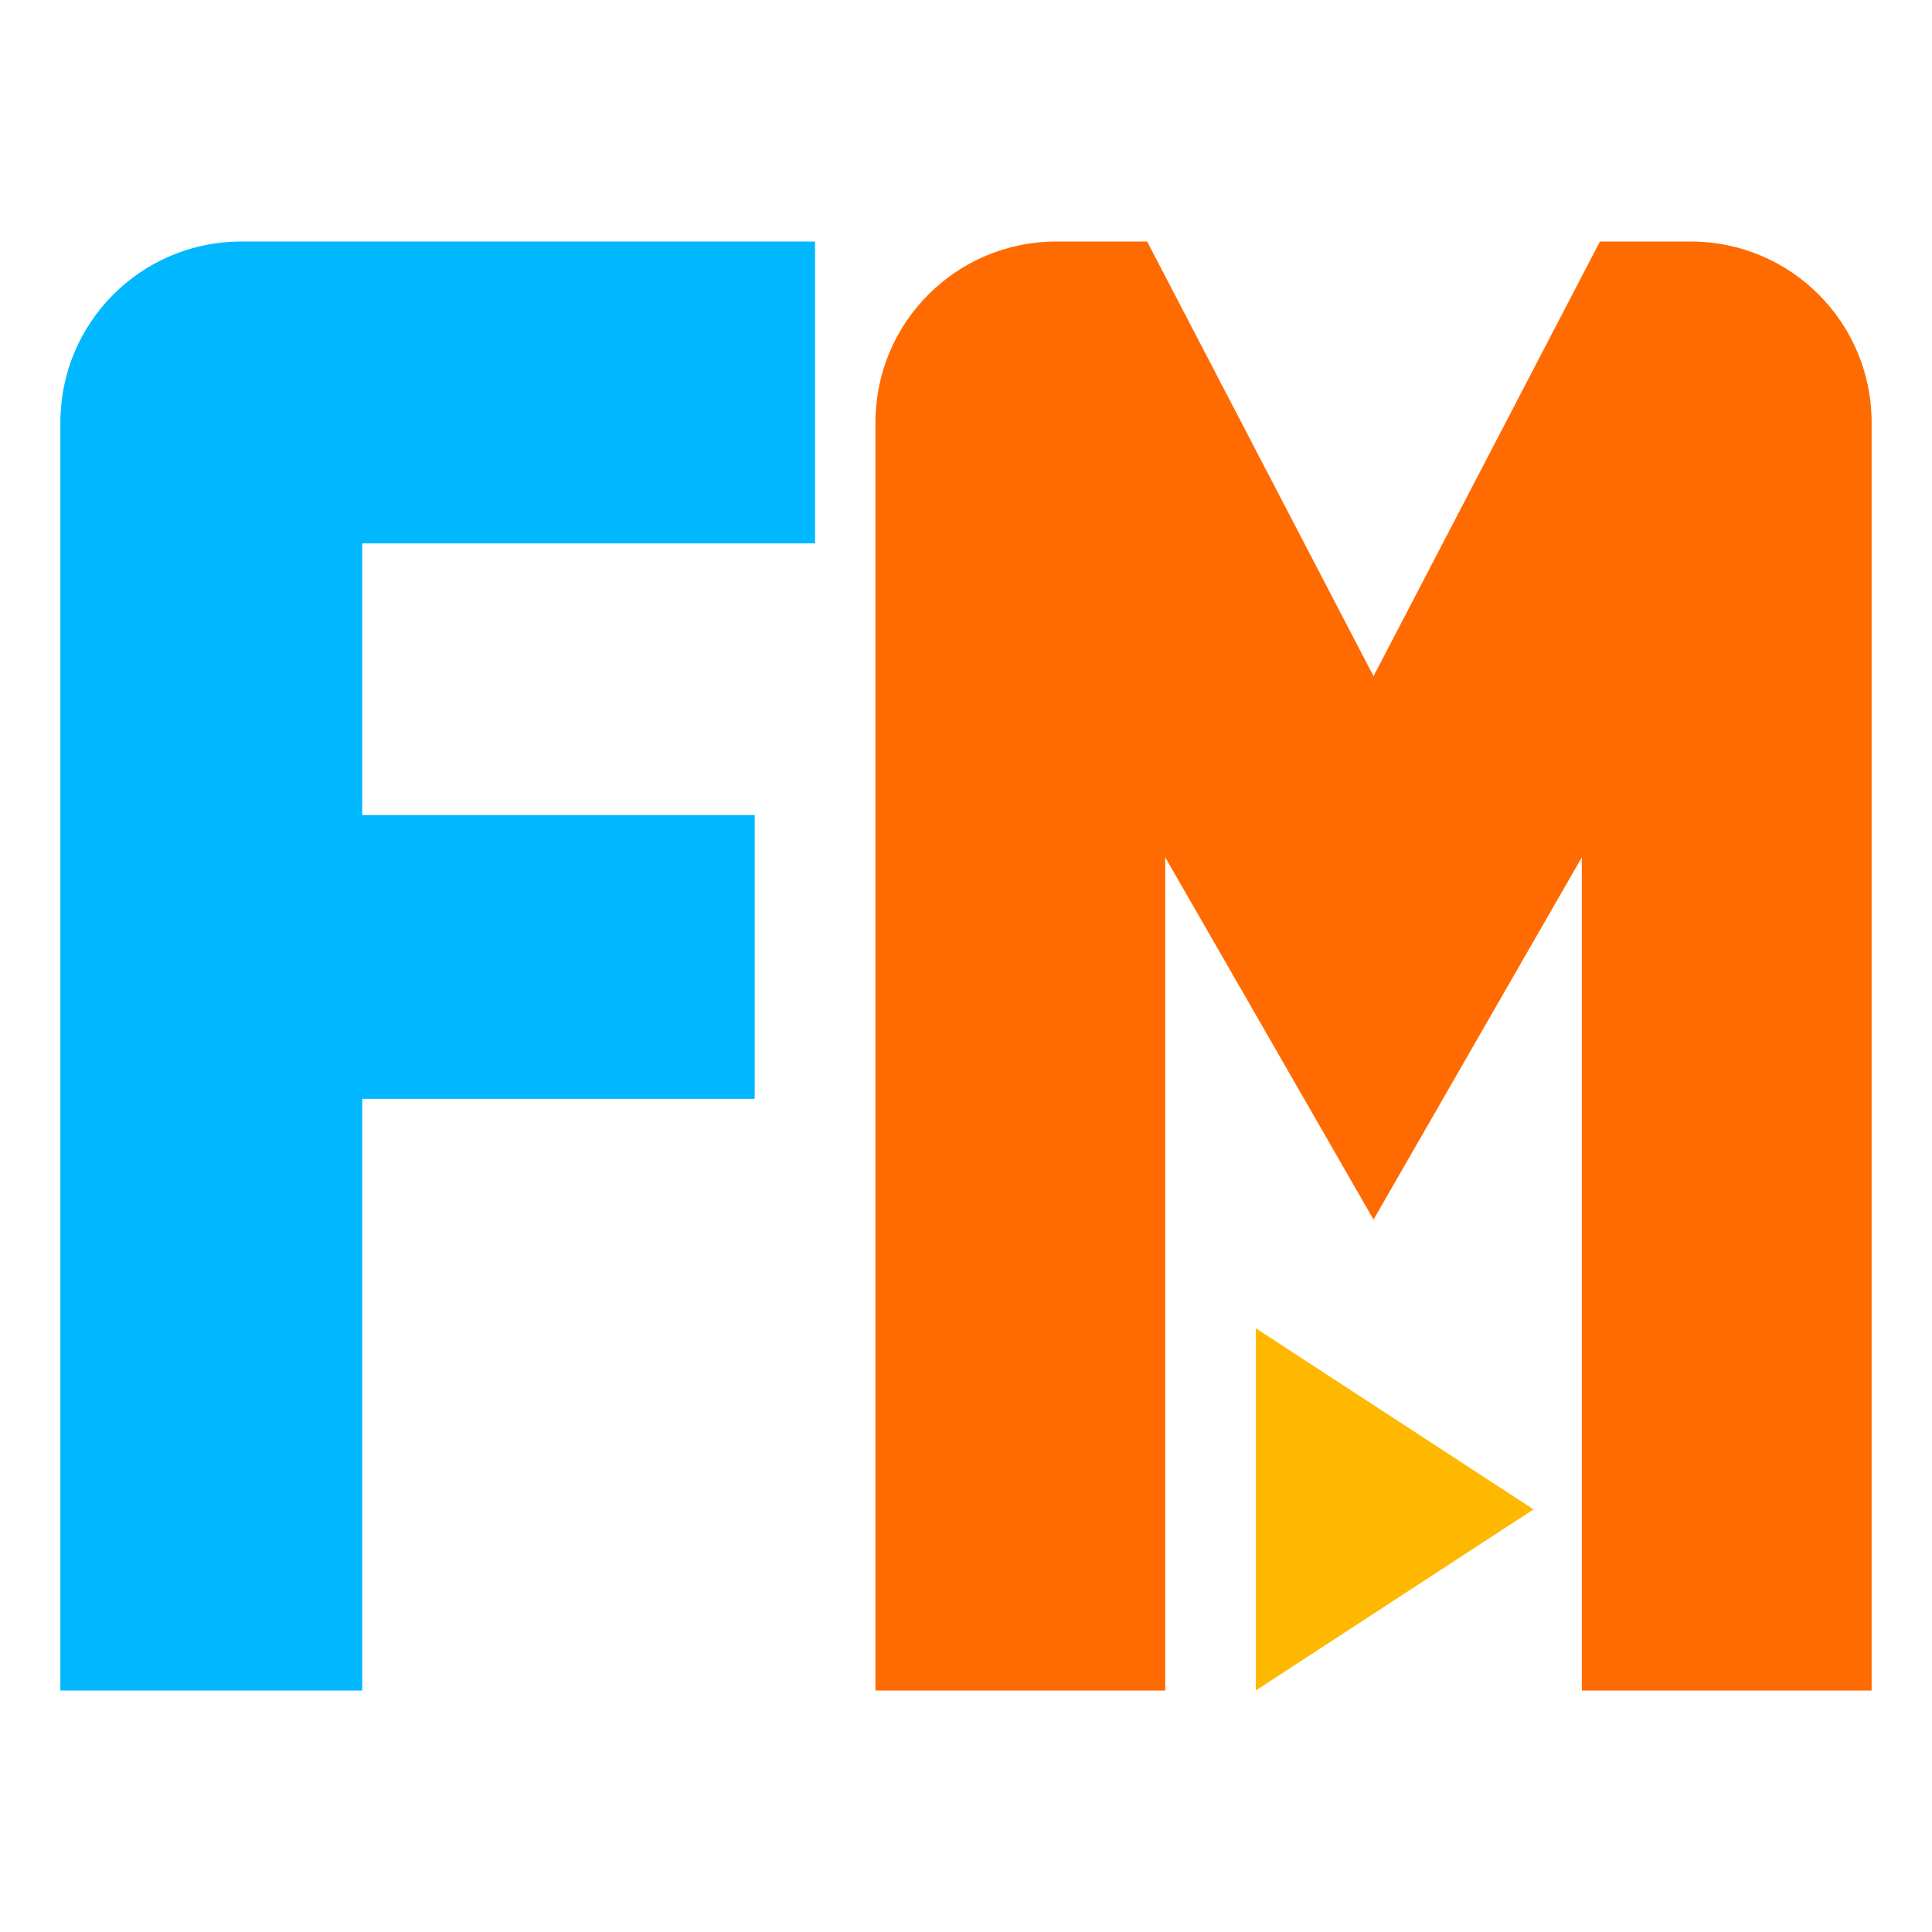
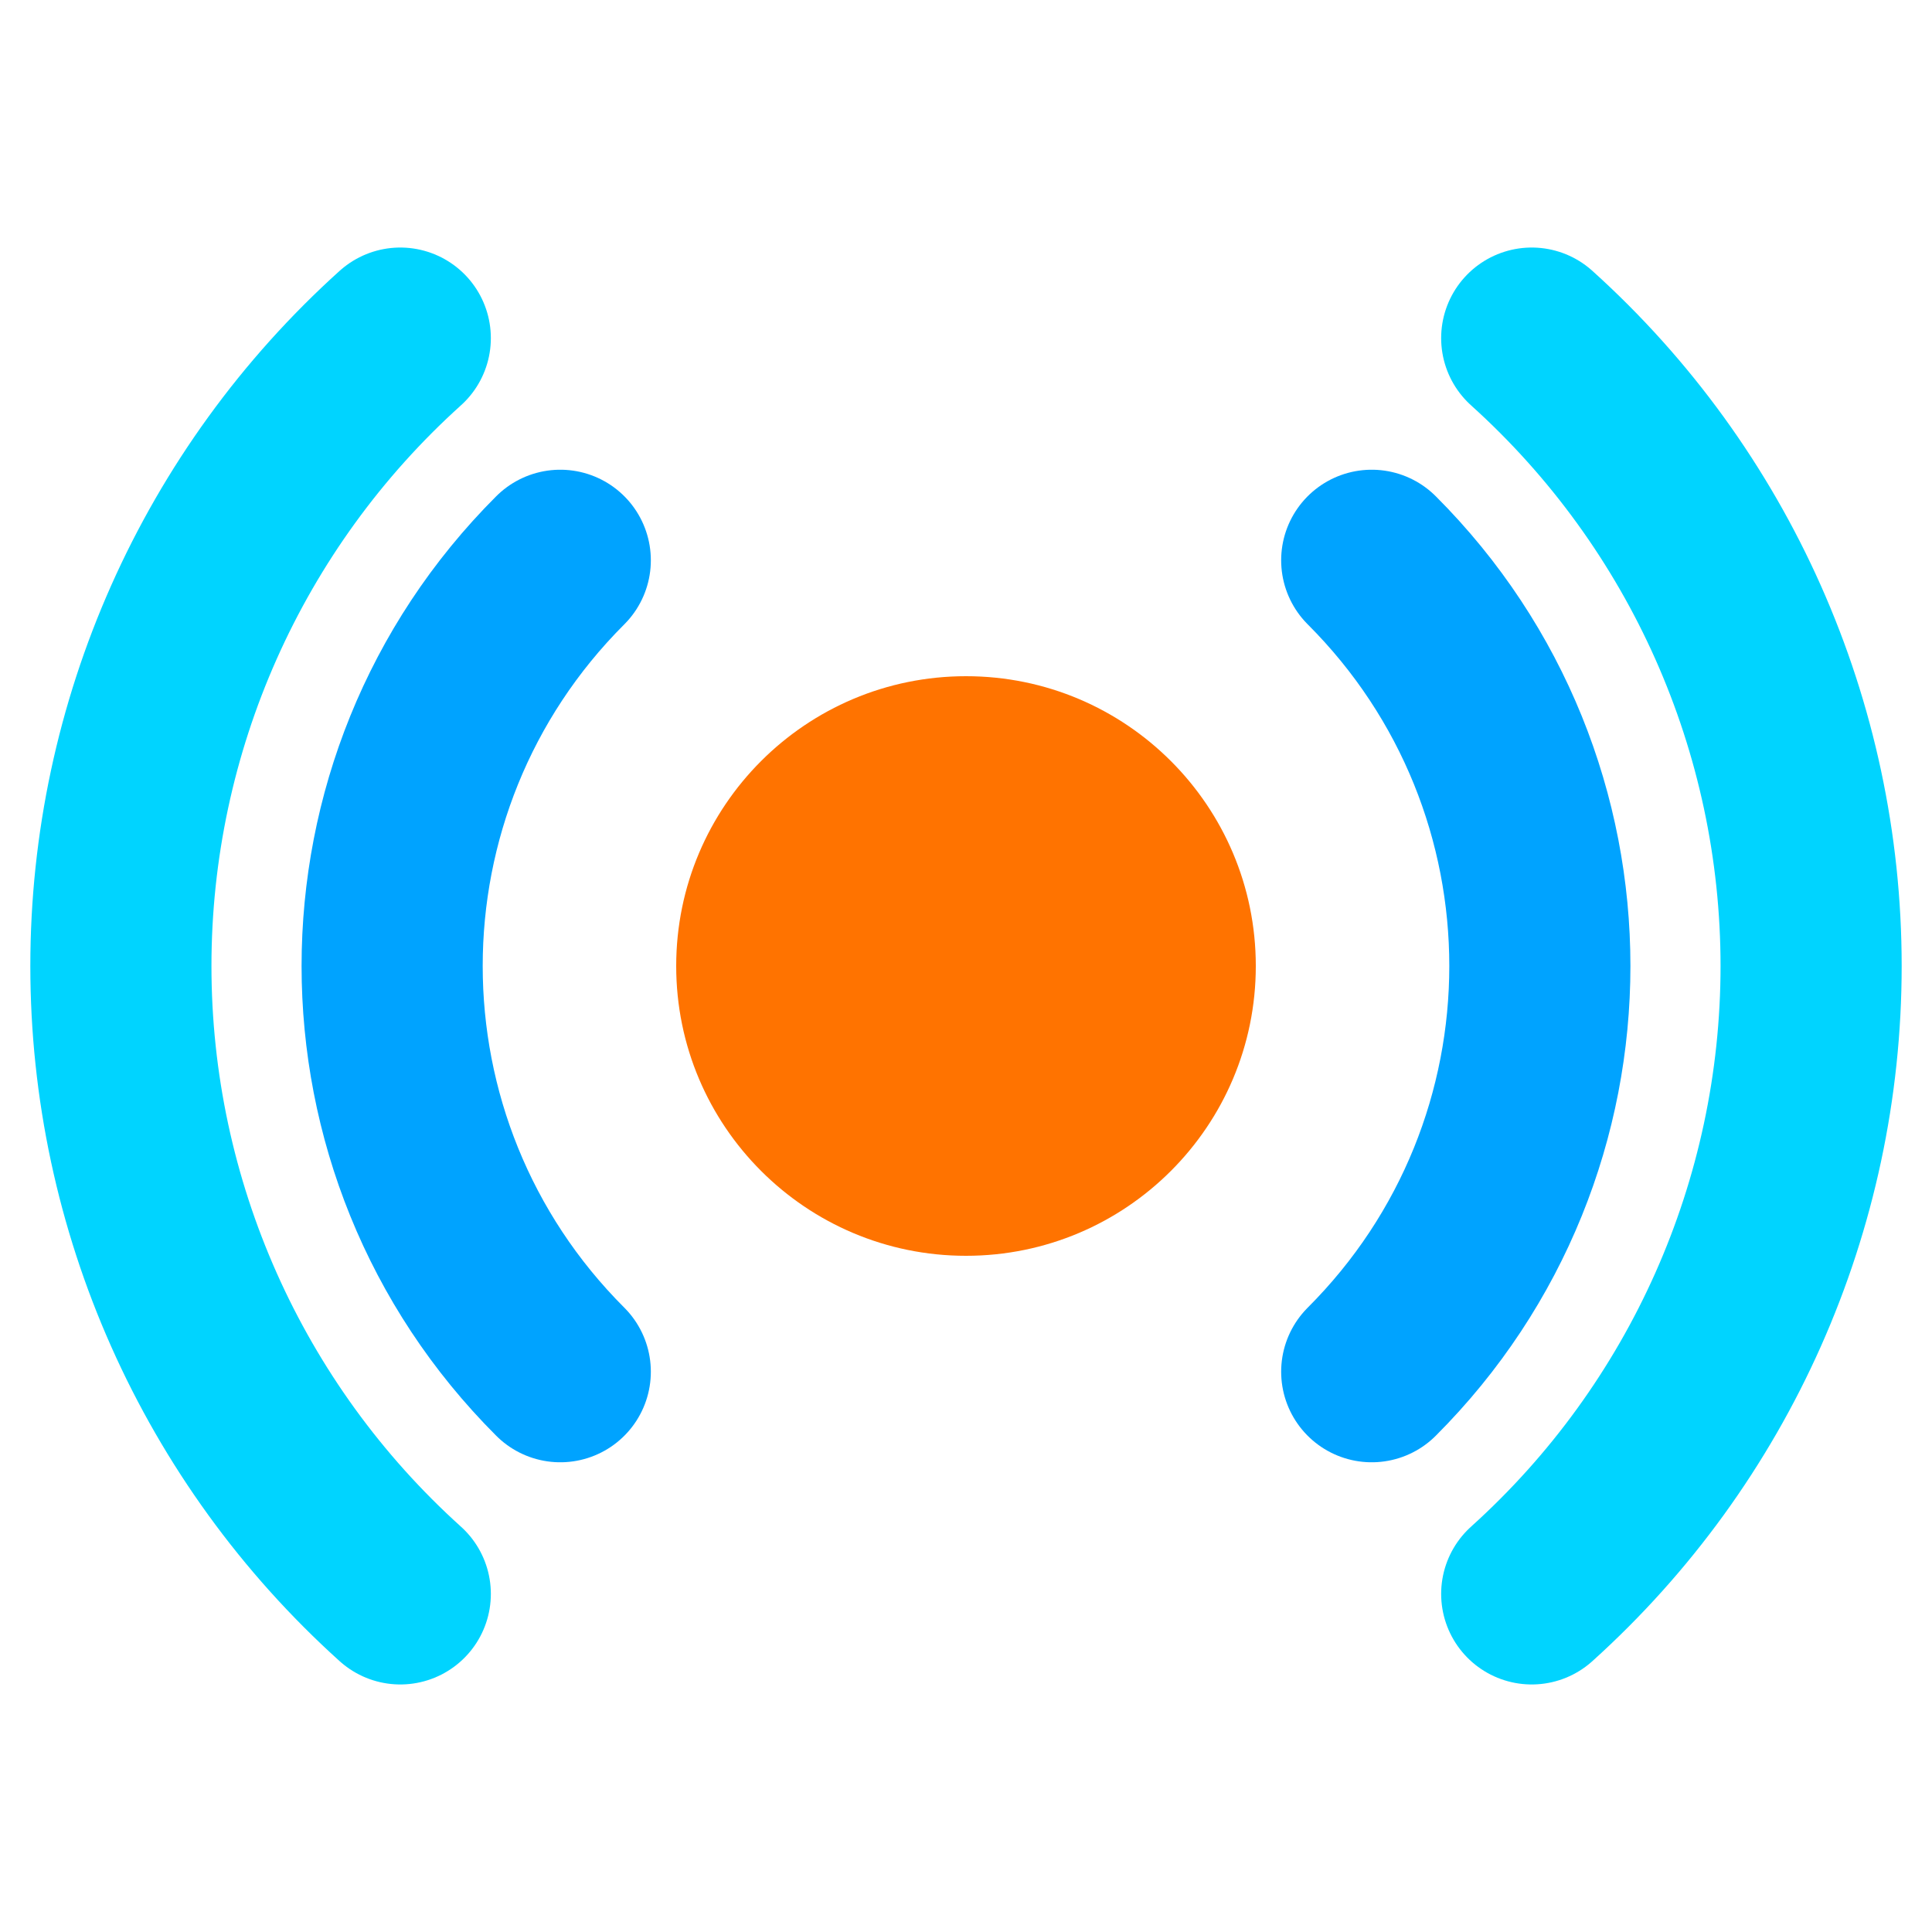
<svg xmlns="http://www.w3.org/2000/svg" viewBox="0 0 32 32" fill="none">
-   <path fill="#00B8FF" d="M1 7C1 5.34 2.34 4 4 4H13.5V9H6V13.5H12.5V18.2H6V28H1V7Z" />
-   <path fill="#FF6B00" d="M14.5 7C14.5 5.34 15.84 4 17.5 4H19L22.75 11.2L26.5 4H28C29.66 4 31 5.34 31 7V28H26.2V14.2L22.75 20.2L19.3 14.2V28H14.5V7Z" />
-   <path fill="#FFB800" d="M20.8 22L25.4 25L20.8 28V22Z" />
+   <path d="M25.37 5.6A14 14 0 0 1 25.37 26.4" stroke="#00D4FF" stroke-width="3" stroke-linecap="round" />
+   <path d="M6.63 5.6A14 14 0 0 0 6.63 26.4" stroke="#00D4FF" stroke-width="3" stroke-linecap="round" />
+   <path d="M22.72 9.28A9.5 9.5 0 0 1 22.72 22.72" stroke="#00A3FF" stroke-width="3" stroke-linecap="round" />
+   <path d="M9.28 9.28A9.5 9.5 0 0 0 9.28 22.72" stroke="#00A3FF" stroke-width="3" stroke-linecap="round" />
+   <circle cx="16" cy="16" r="4.8" fill="#FF7300" />
</svg>
